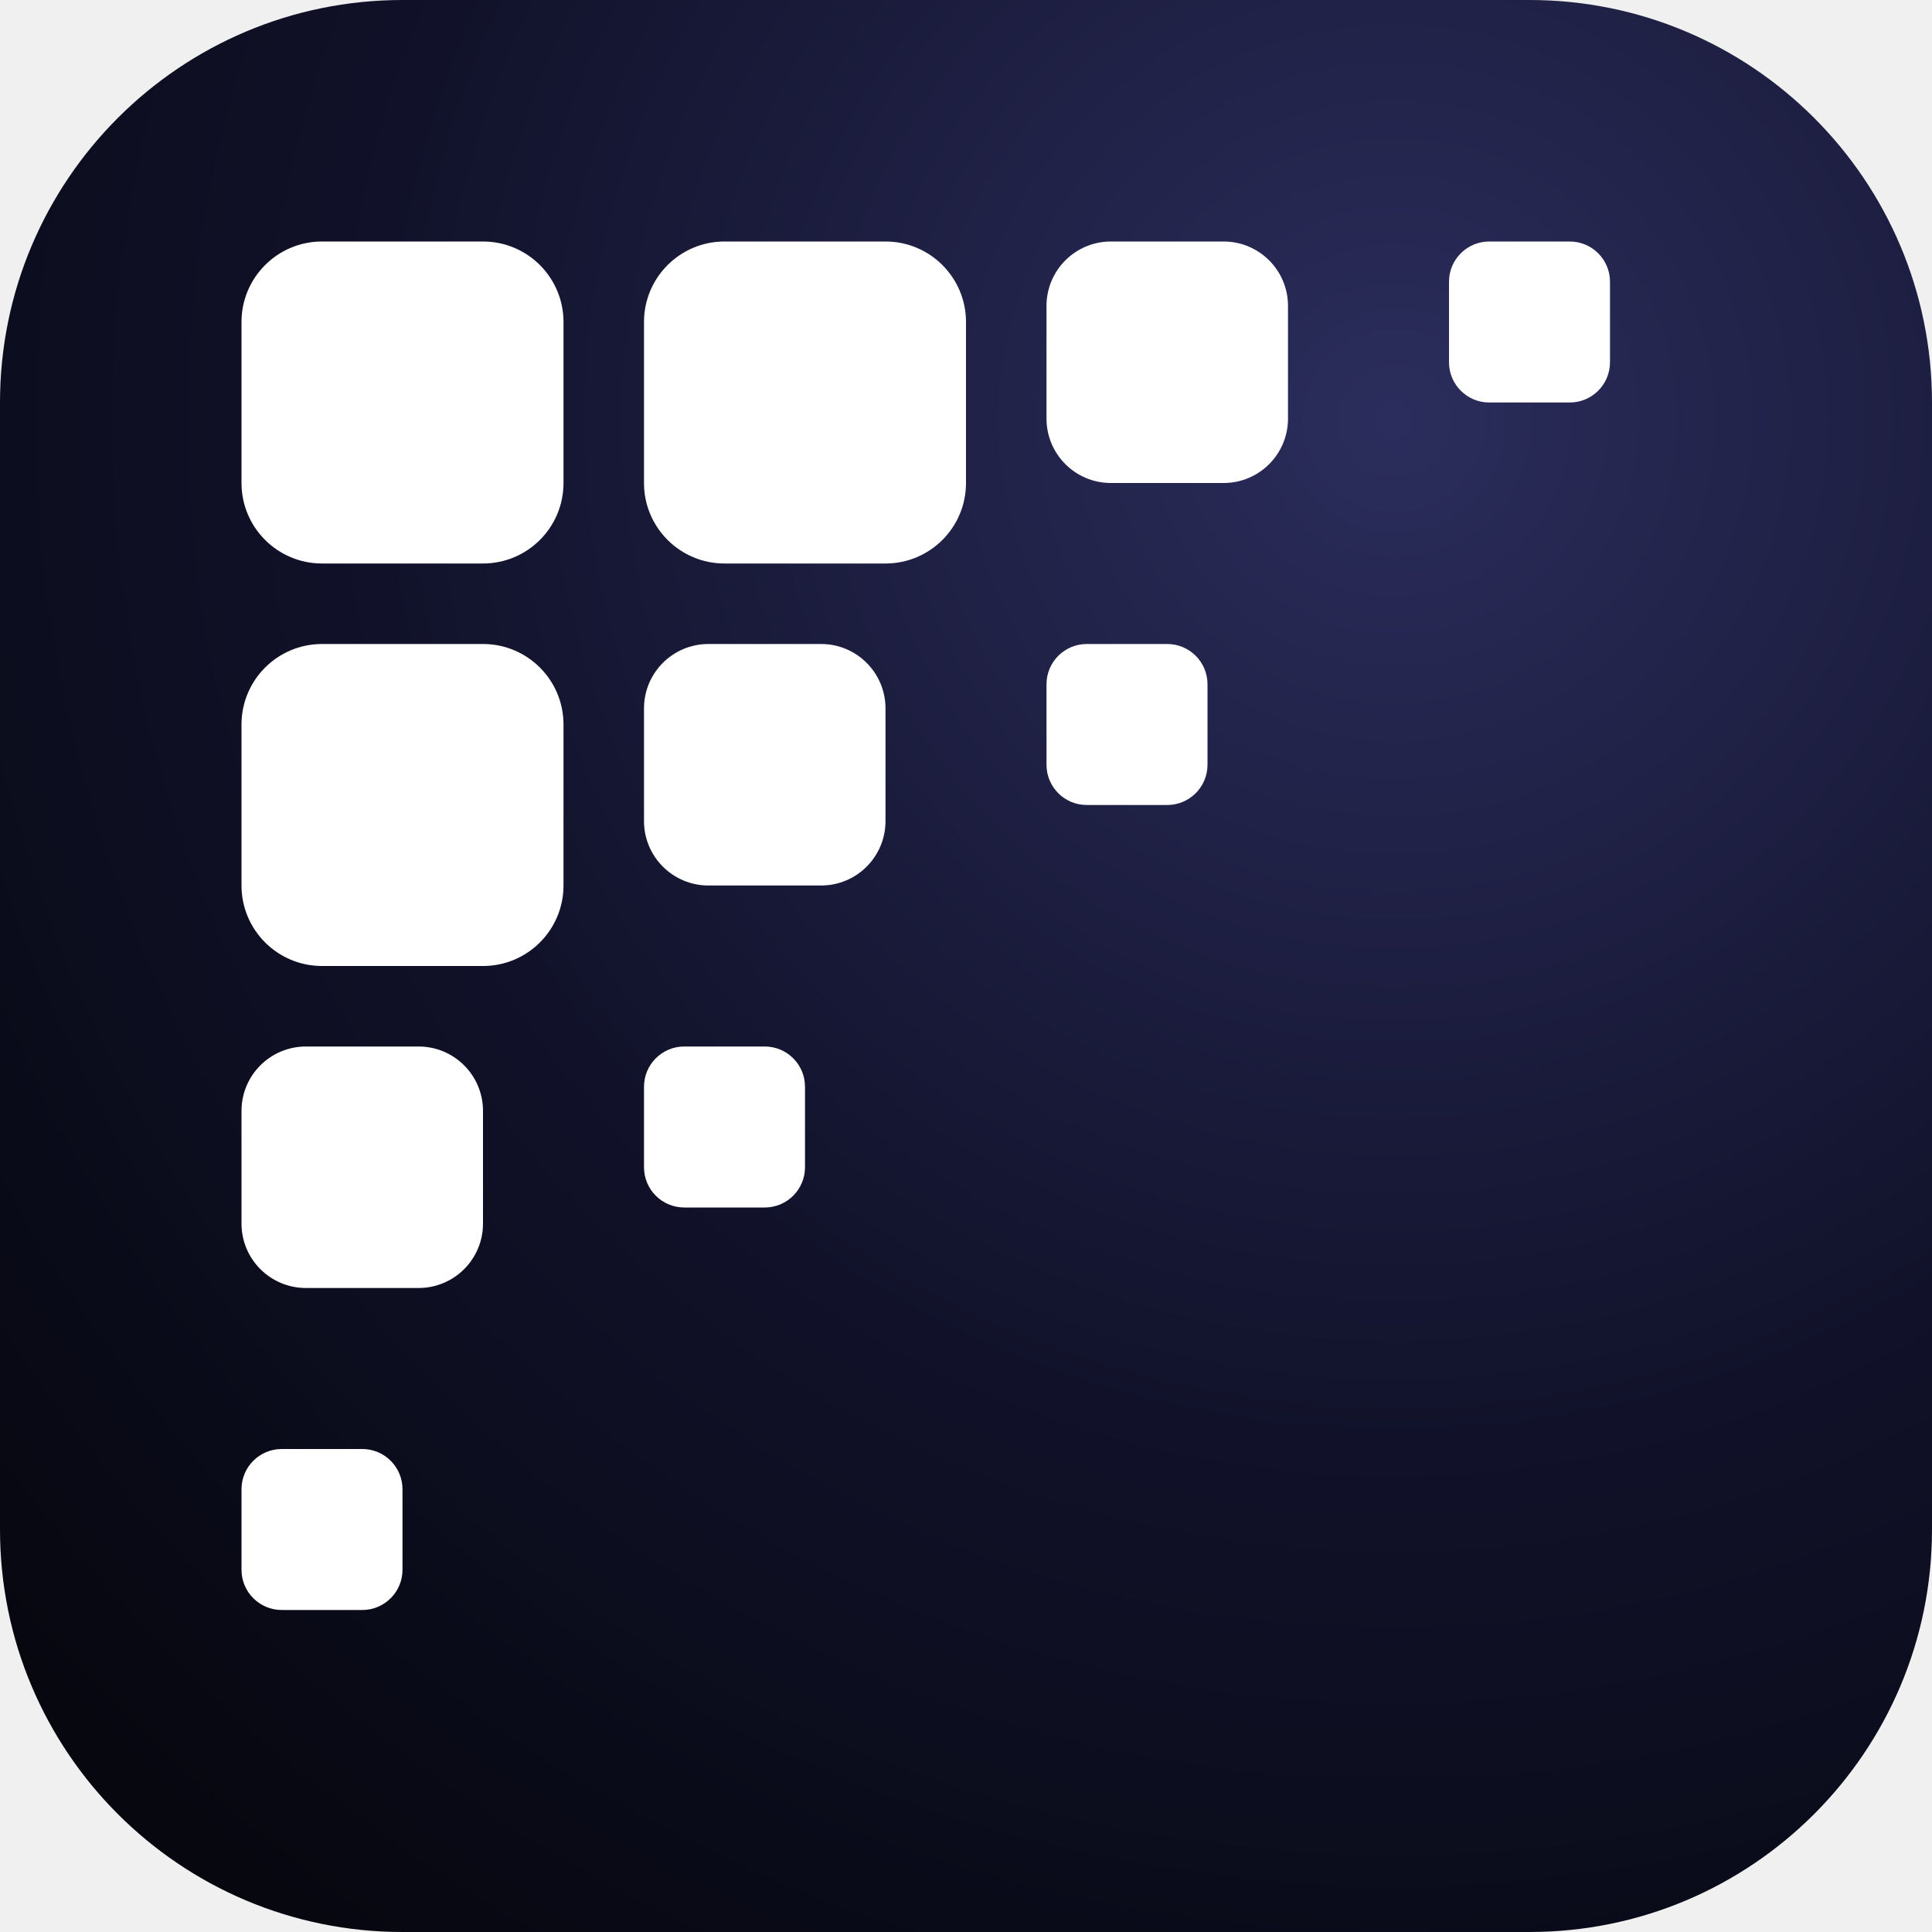
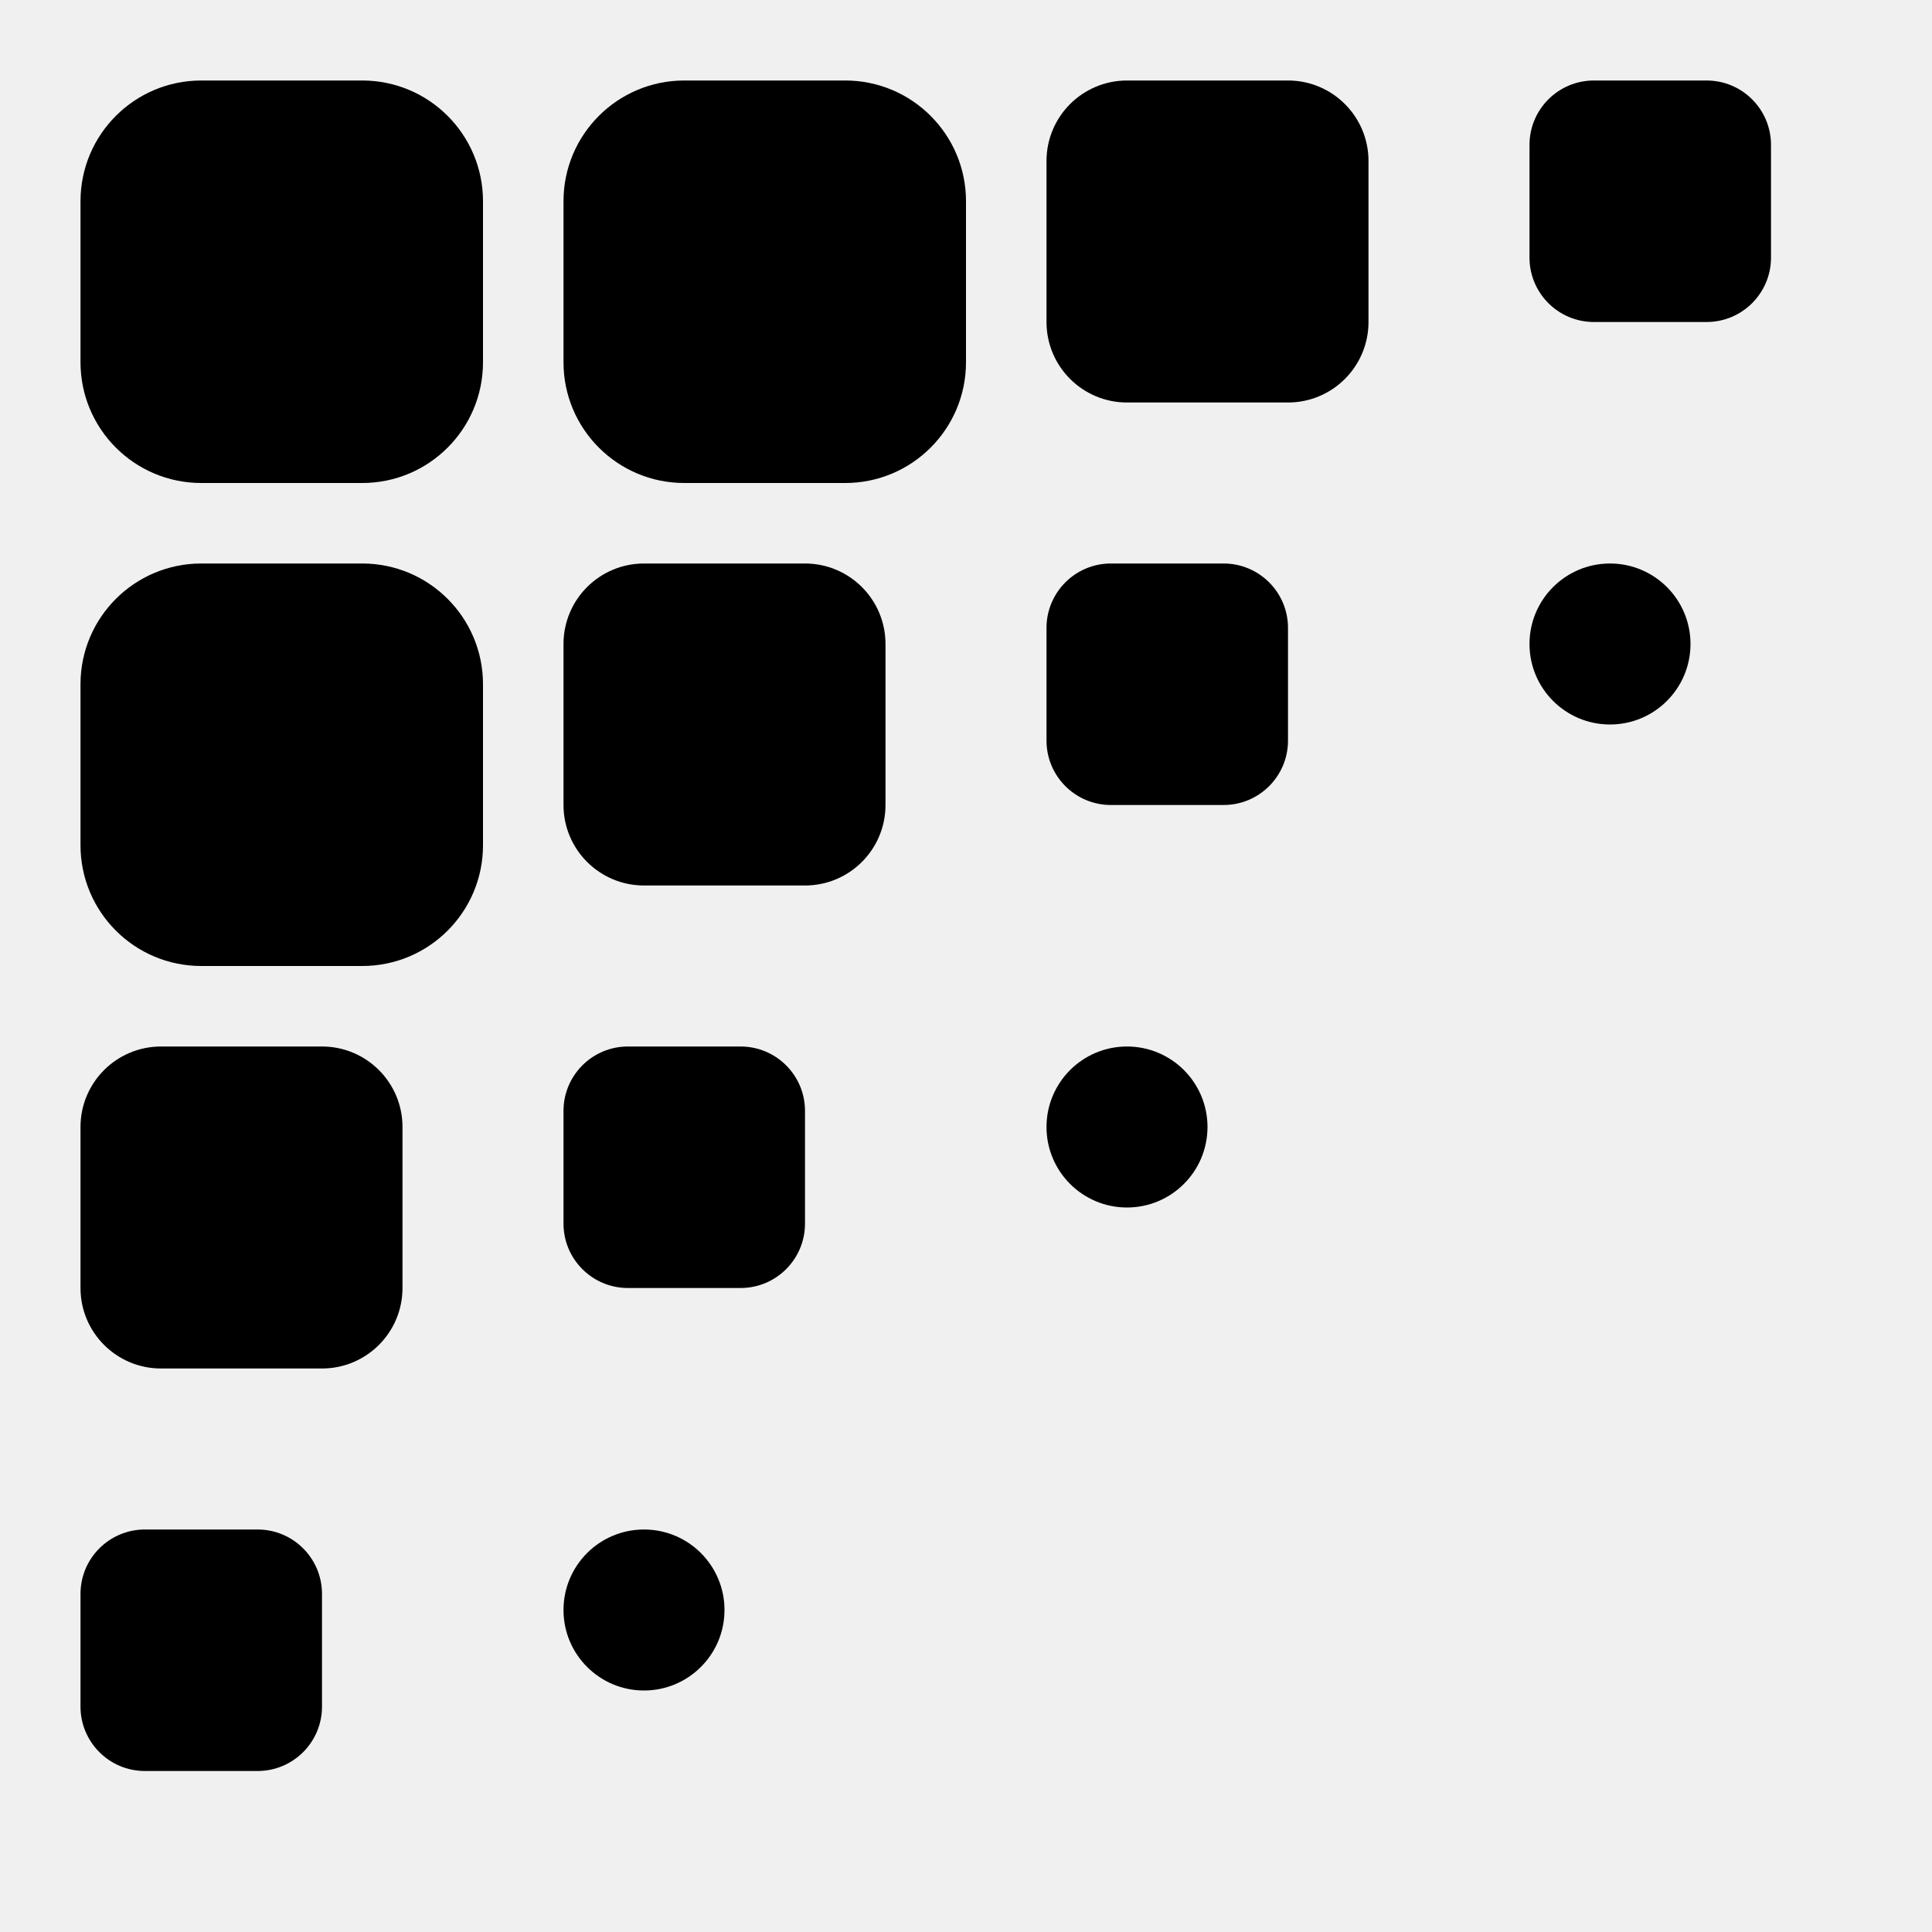
<svg xmlns="http://www.w3.org/2000/svg" width="24" height="24" viewBox="0 0 24 24">
-   <defs>
-     <radialGradient id="glow" cx="0.72" cy="0.22" r="0.95">
-       <stop offset="0" stop-color="#2b2d5c" />
-       <stop offset="0.55" stop-color="#11122a" />
-       <stop offset="1" stop-color="#06070f" />
-     </radialGradient>
-   </defs>
-   <rect width="24" height="24" rx="5" fill="url(#glow)" />
-   <g fill="#ffffff">
-     <rect x="3" y="3" width="4" height="4" rx="1" />
-     <rect x="8" y="3" width="4" height="4" rx="1" />
-     <rect x="13" y="3" width="3" height="3" rx="0.8" />
-     <rect x="18" y="3" width="2" height="2" rx="0.5" />
-     <rect x="3" y="8" width="4" height="4" rx="1" />
-     <rect x="8" y="8" width="3" height="3" rx="0.8" />
-     <rect x="13" y="8" width="2" height="2" rx="0.5" />
-     <rect x="3" y="13" width="3" height="3" rx="0.8" />
-     <rect x="8" y="13" width="2" height="2" rx="0.5" />
-     <rect x="3" y="18" width="2" height="2" rx="0.5" />
+   <g fill="currentColor">
+     <rect x="1" y="1" width="5" height="5" rx="1.5" />
+     <rect x="7" y="1" width="5" height="5" rx="1.5" />
+     <rect x="13" y="1" width="4" height="4" rx="1" />
+     <rect x="19" y="1" width="3" height="3" rx="0.8" />
+     <rect x="1" y="7" width="5" height="5" rx="1.5" />
+     <rect x="7" y="7" width="4" height="4" rx="1" />
+     <rect x="13" y="7" width="3" height="3" rx="0.8" />
+     <rect x="19" y="7" width="2" height="2" rx="1" />
+     <rect x="1" y="13" width="4" height="4" rx="1" />
+     <rect x="7" y="13" width="3" height="3" rx="0.8" />
+     <rect x="13" y="13" width="2" height="2" rx="1" />
+     <rect x="1" y="19" width="3" height="3" rx="0.8" />
+     <rect x="7" y="19" width="2" height="2" rx="1" />
  </g>
</svg>
